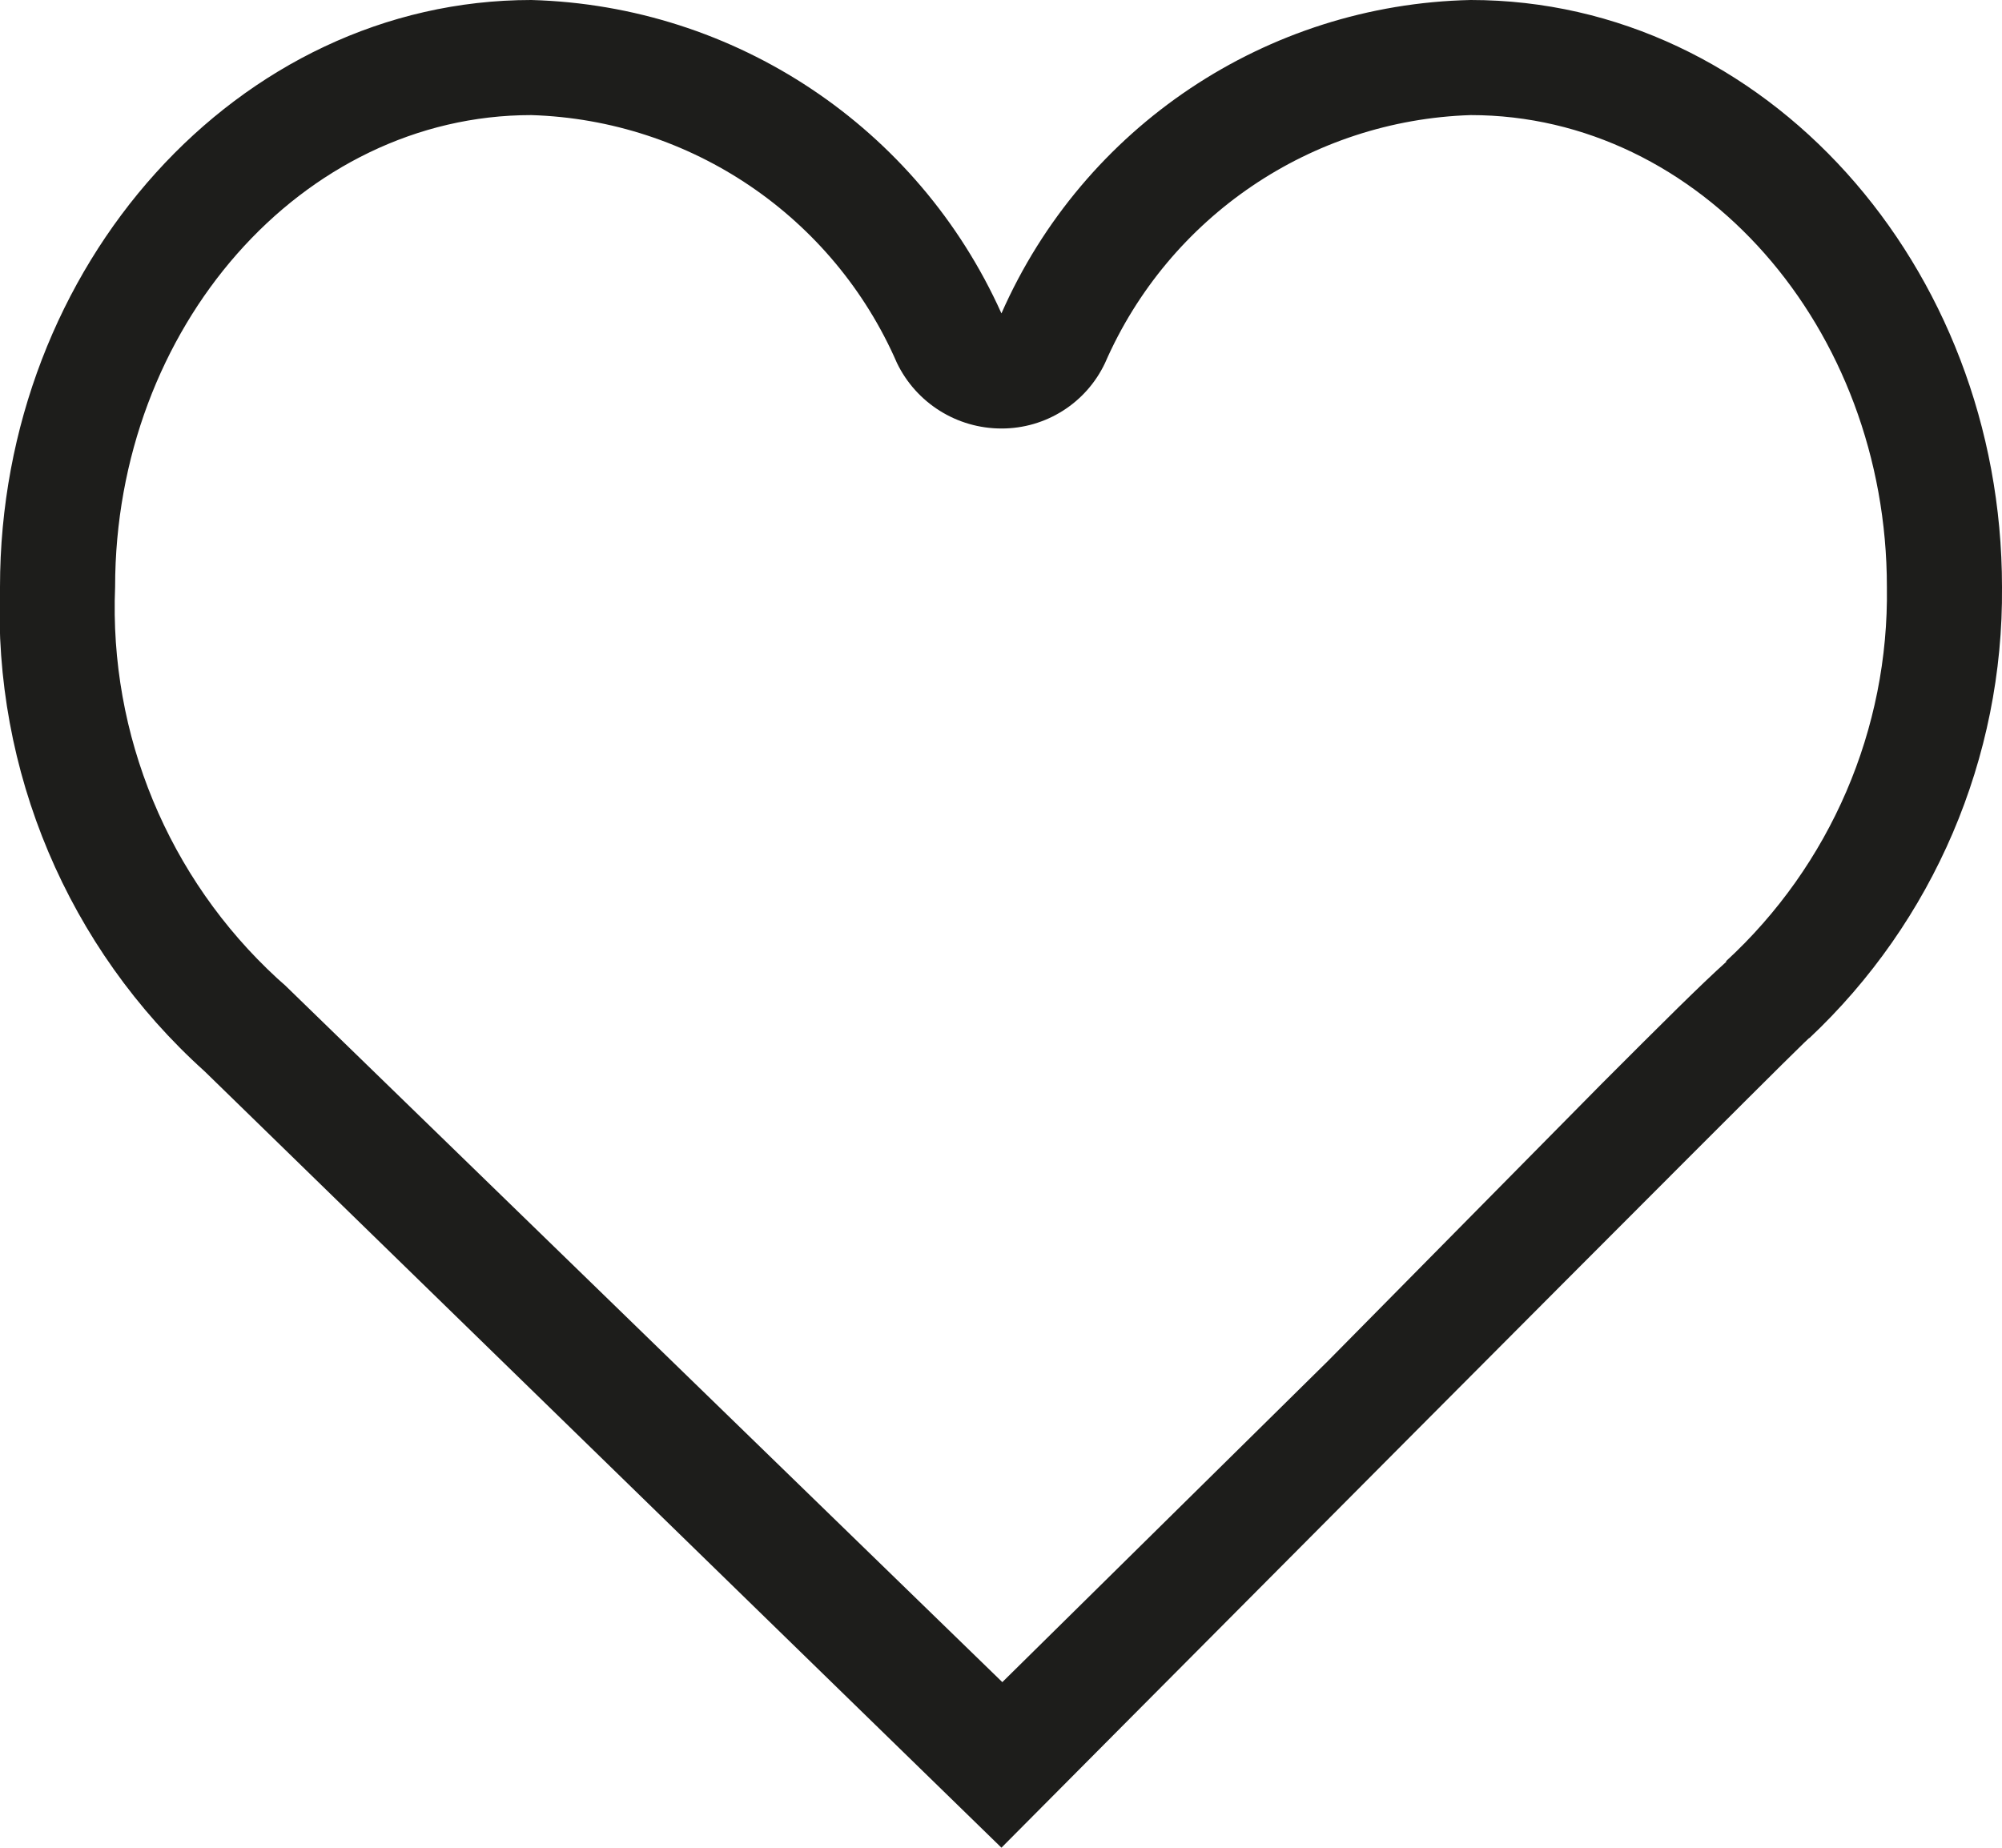
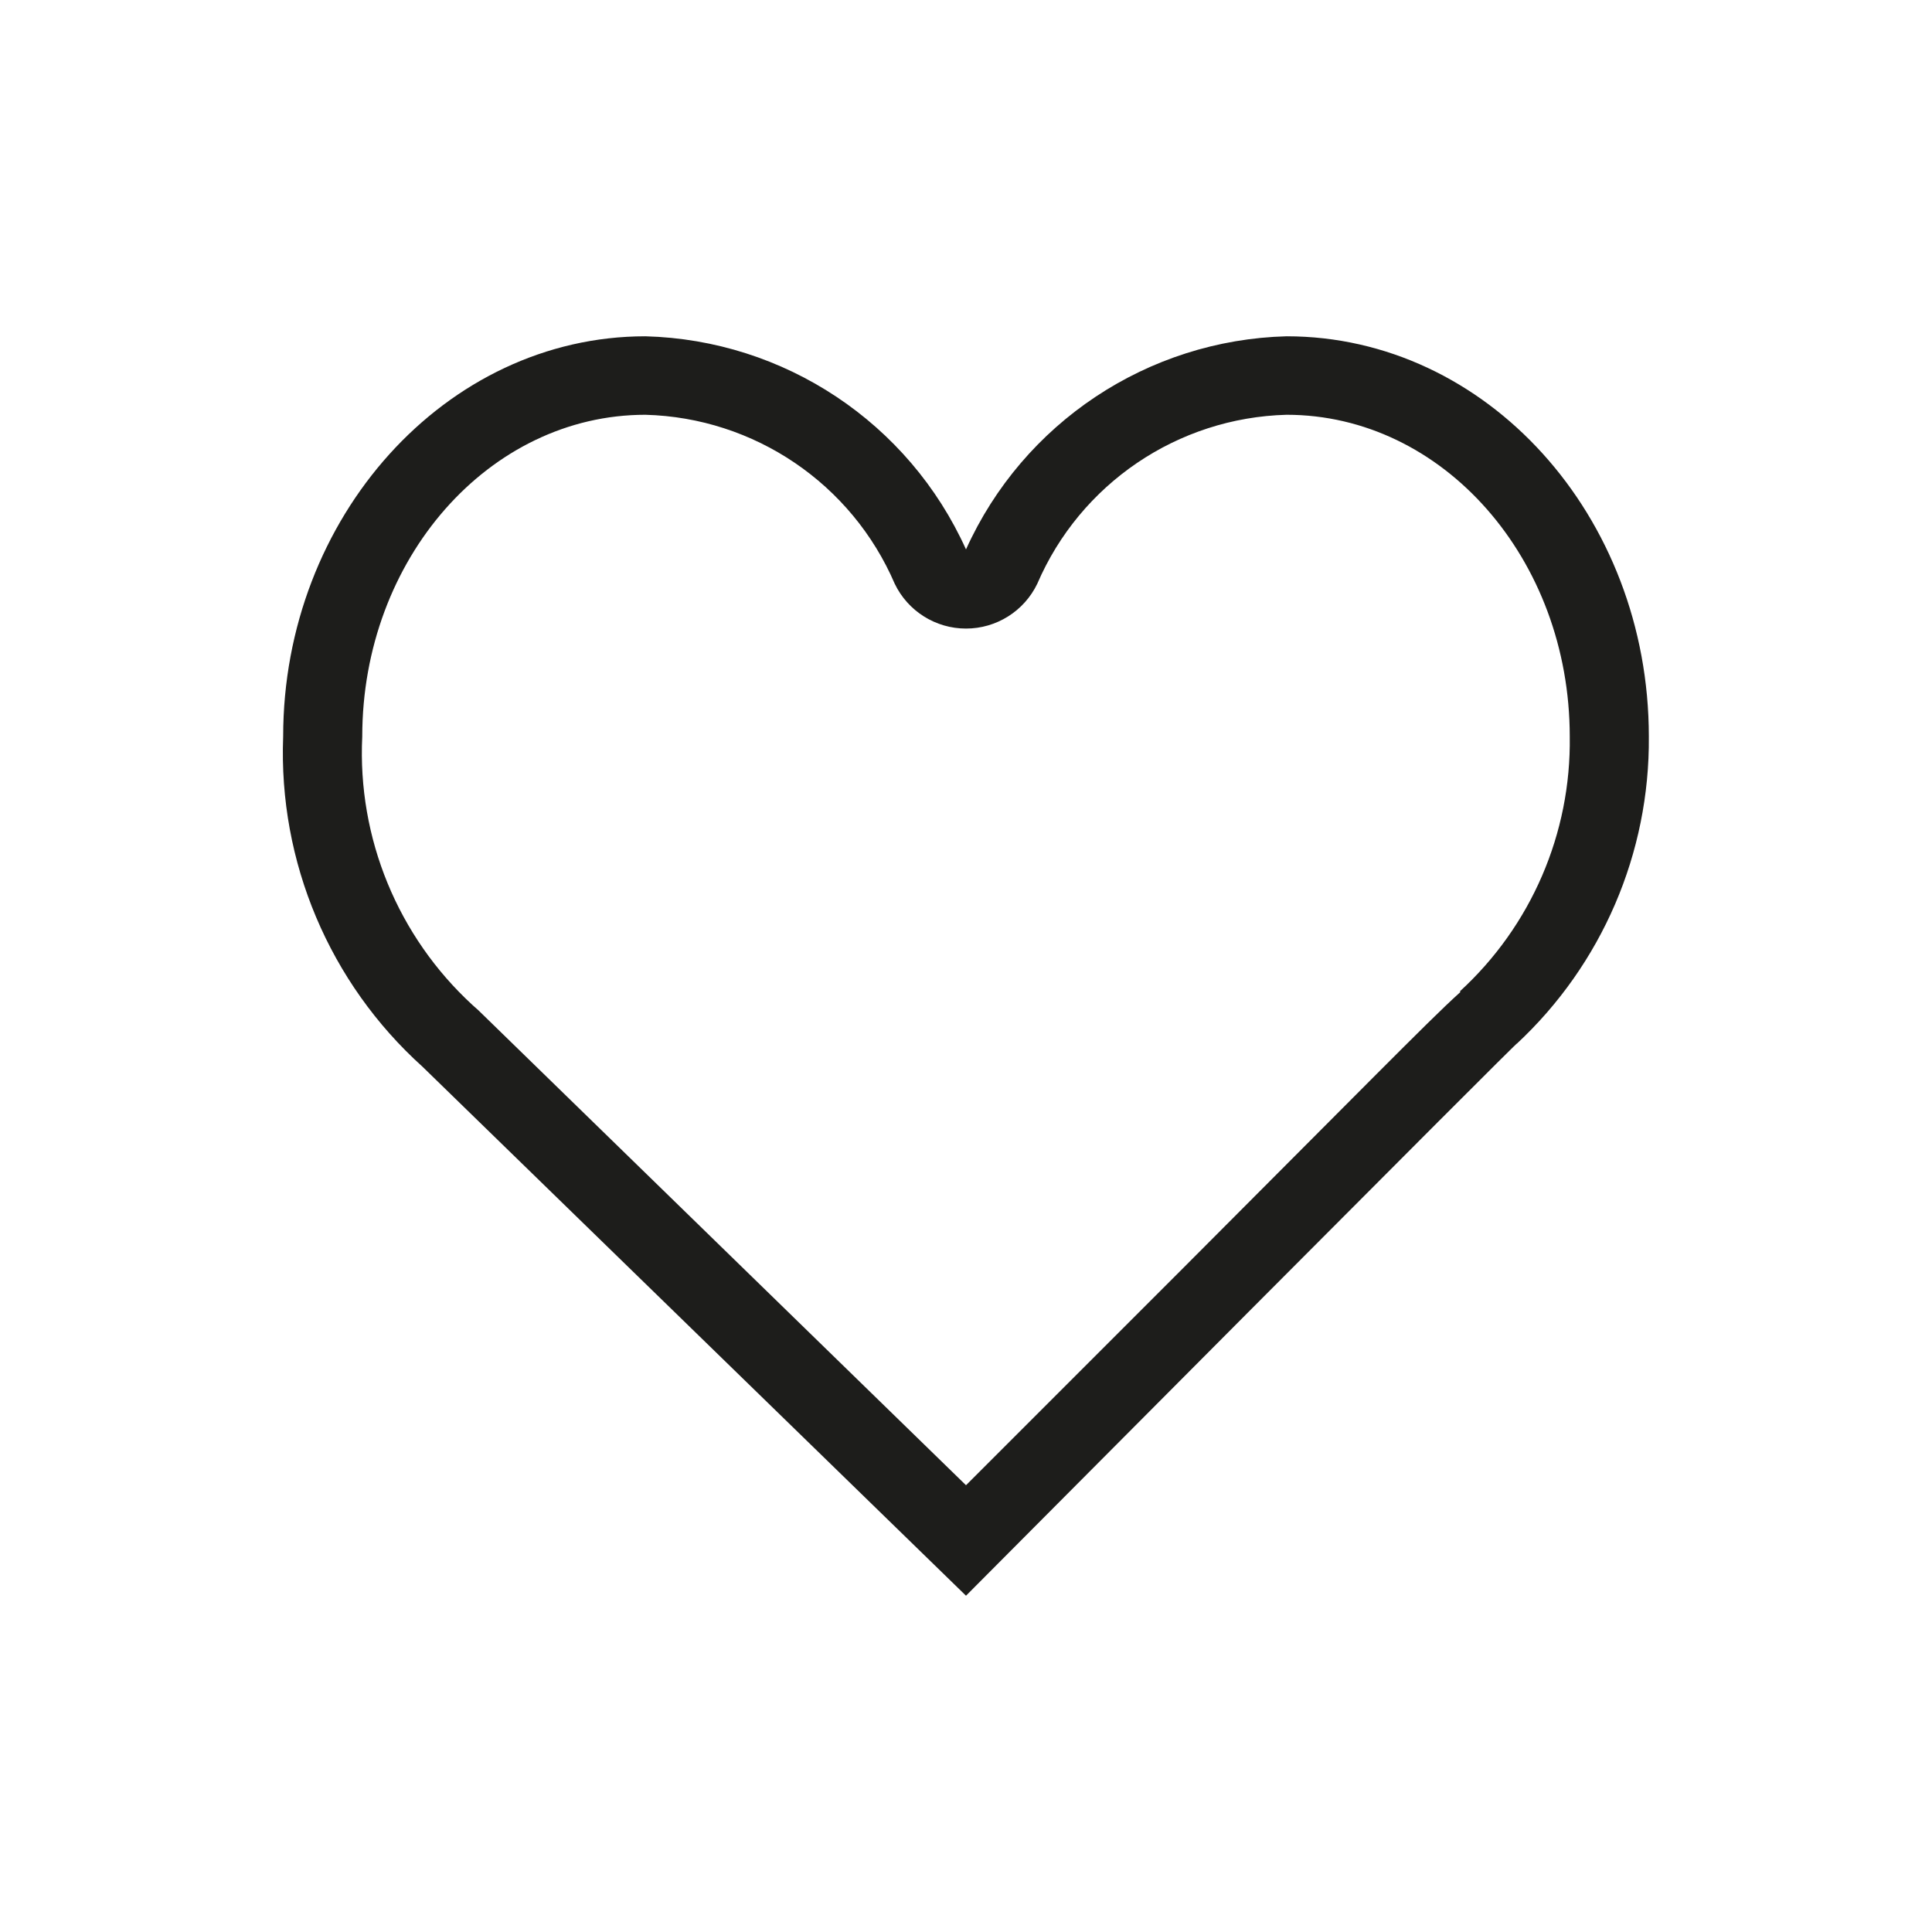
- <svg xmlns="http://www.w3.org/2000/svg" viewBox="0 0 22.61 20.87">
-   <defs>
-     <style>.cls-1{fill:#1d1d1b;}</style>
-   </defs>
-   <g id="Capa_2" data-name="Capa 2">
-     <g id="Capa_1-2" data-name="Capa 1">
-       <path class="cls-1" d="M22.61,6.63C22.61,3,19.93,0,16.61,0a5.93,5.93,0,0,0-5.3,3.54A6,6,0,0,0,6,0C2.69,0,0,3,0,6.63A7,7,0,0,0,2.31,12.1l9,8.77s9.41-9.47,9.12-9.14A6.91,6.91,0,0,0,22.61,6.63ZM19.5,10.86c-.3.27-.72.69-1.4,1.37L15,15.37,11.32,19l-8.1-7.87-.09-.08A5.69,5.69,0,0,1,1.3,6.63C1.3,3.7,3.41,1.3,6,1.3a4.66,4.66,0,0,1,4.13,2.8,1.31,1.31,0,0,0,1.18.74,1.29,1.29,0,0,0,1.17-.74,4.67,4.67,0,0,1,4.13-2.8c2.59,0,4.7,2.4,4.7,5.33a5.63,5.63,0,0,1-1.82,4.23Z" />
-     </g>
-   </g>
+ <svg xmlns="http://www.w3.org/2000/svg" id="Capa_1" data-name="Capa 1" viewBox="0 0 32 32">
+   <path d="M27.31,12.2c0-3.66-2.69-6.63-6-6.63A6,6,0,0,0,16,9.1a6,6,0,0,0-5.31-3.53c-3.31,0-6,3-6,6.63A7,7,0,0,0,7,17.67l9,8.76s9.41-9.46,9.12-9.14A6.87,6.87,0,0,0,27.31,12.2Zm-3.12,4.23c-.3.27-.72.69-1.39,1.36l-3.14,3.15L16,24.6,7.92,16.73l-.09-.08A5.67,5.67,0,0,1,6,12.2c0-2.94,2.1-5.33,4.69-5.33a4.63,4.63,0,0,1,4.13,2.8,1.31,1.31,0,0,0,2.36,0,4.63,4.63,0,0,1,4.13-2.8C23.9,6.87,26,9.26,26,12.2a5.61,5.61,0,0,1-1.82,4.22Z" fill="#1d1d1b" />
</svg>
